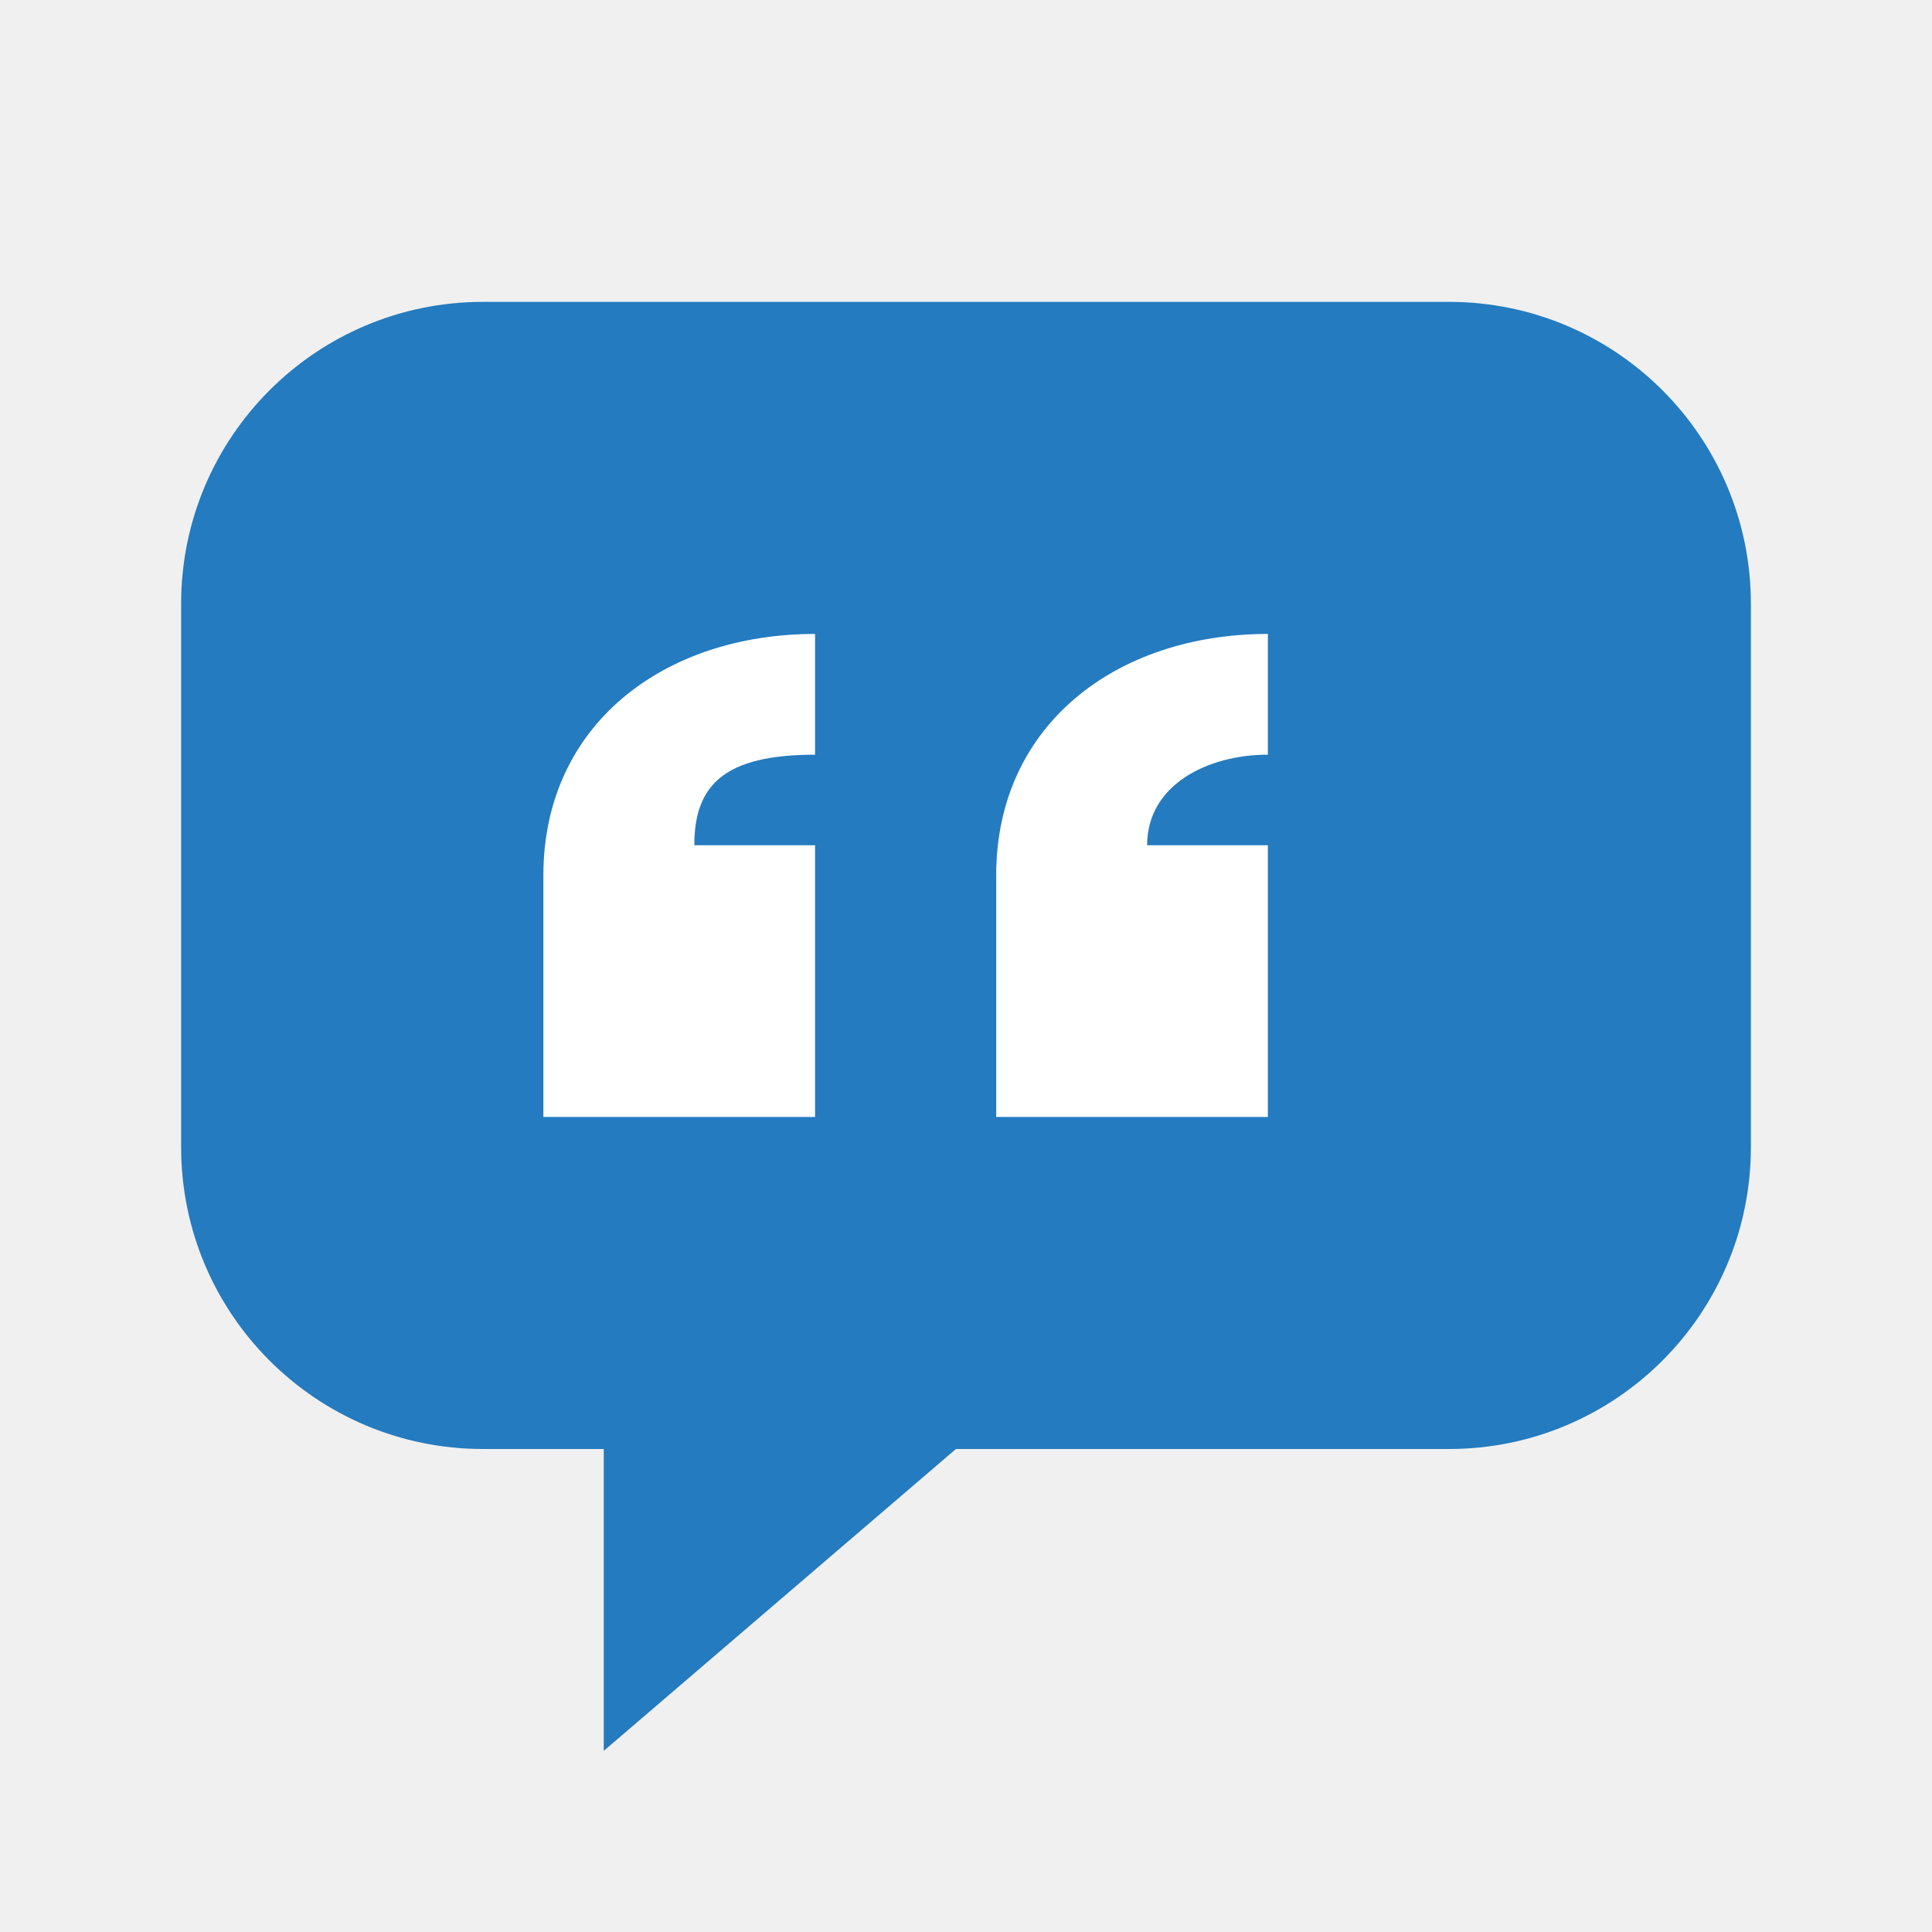
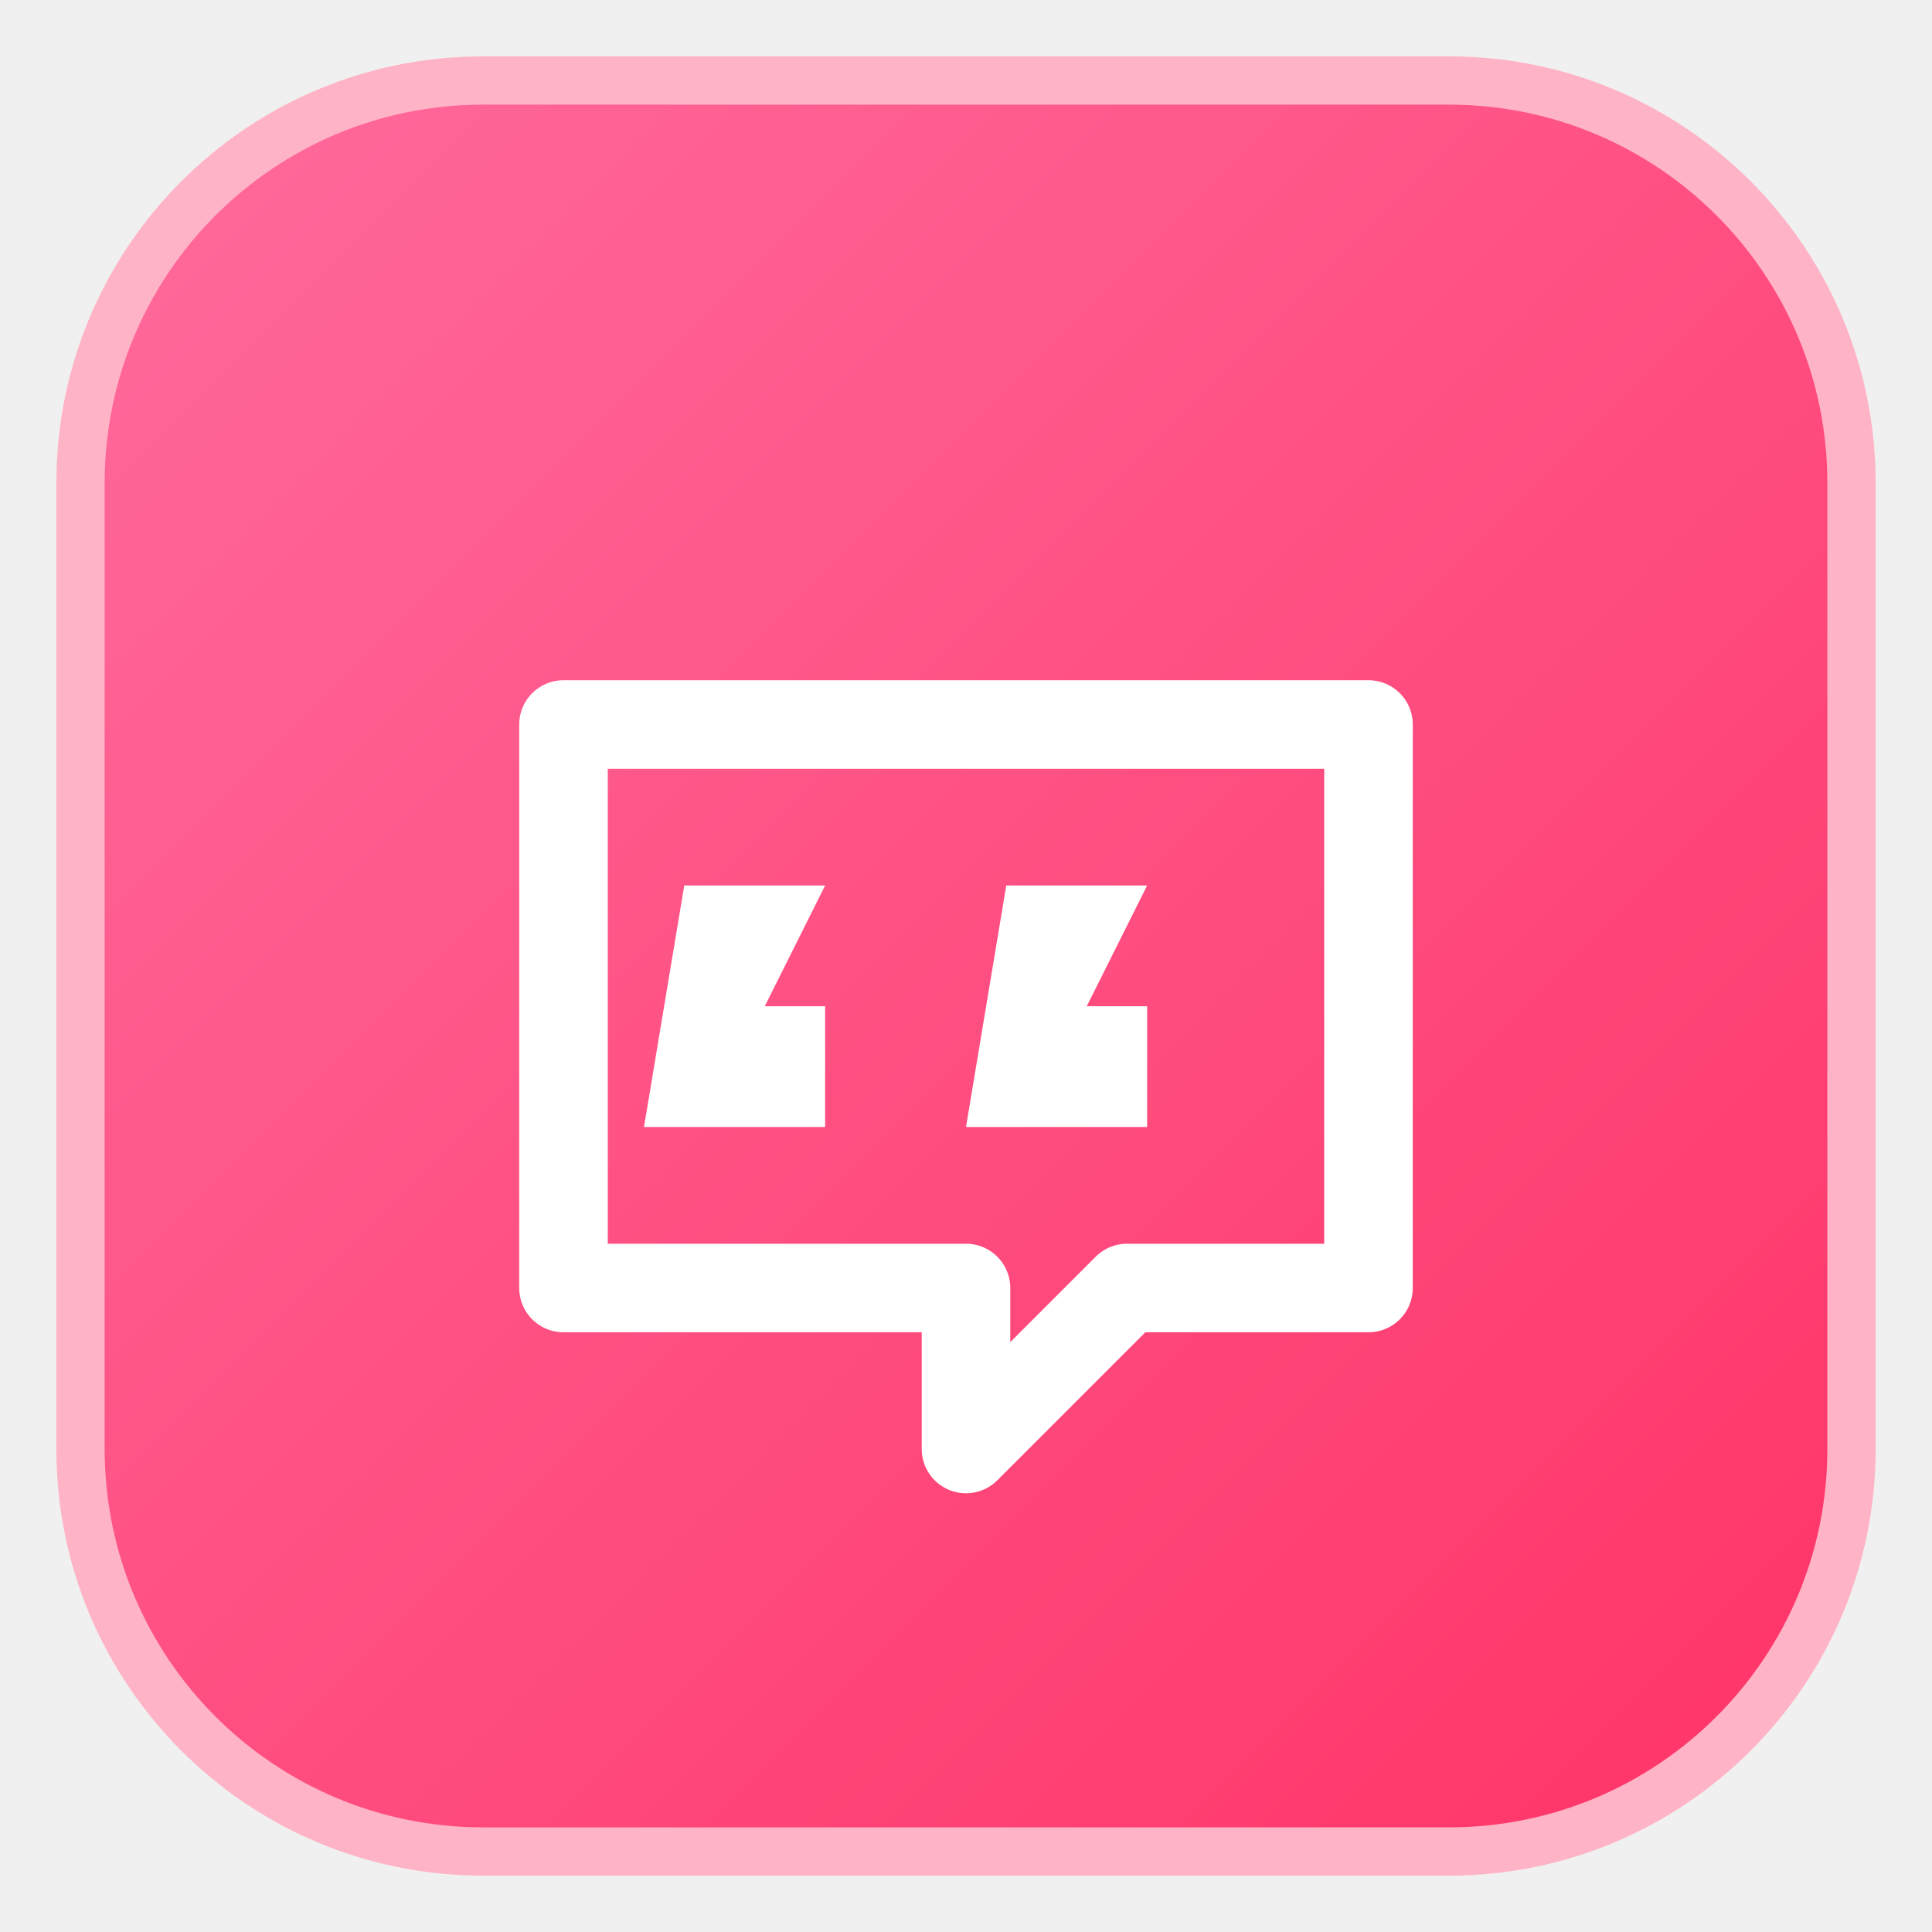
- <svg xmlns="http://www.w3.org/2000/svg" viewBox="0 0 64 64">
-   <rect x="6" y="10" width="52" height="38" rx="10" fill="#247bbf" />
-   <polygon points="20,46 20,58 34,46" fill="#247bbf" />
-   <path d="M18 33 v-4 c0-5 4-8 9-8 v4 c-3 0-4 1-4 3 h4 v9 h-9 z" fill="#ffffff" />
-   <path d="M33 33 v-4 c0-5 4-8 9-8 v4 c-2 0-4 1-4 3 h4 v9 h-9 z" fill="#ffffff" />
+ <svg xmlns="http://www.w3.org/2000/svg" viewBox="0 0 48 48" width="48" height="48">
+   <defs>
+     <linearGradient id="qi-bg" x1="0%" y1="0%" x2="100%" y2="100%">
+       <stop offset="0%" stop-color="#FF6B9D" />
+       <stop offset="100%" stop-color="#FF3366" />
+     </linearGradient>
+   </defs>
+   <rect x="2" y="2" width="44" height="44" rx="10" fill="url(#qi-bg)" stroke="#FFB3C6" stroke-width="1.2" />
+   <path d="M14 18h20v14h-6l-4 4v-4h-10z" fill="none" stroke="white" stroke-width="2.2" stroke-linejoin="round" />
+   <path d="M17 22 h3.5l-1.5 3h1.5v3h-4.5z M25 22 h3.5l-1.5 3h1.5v3h-4.5z" fill="white" />
</svg>
